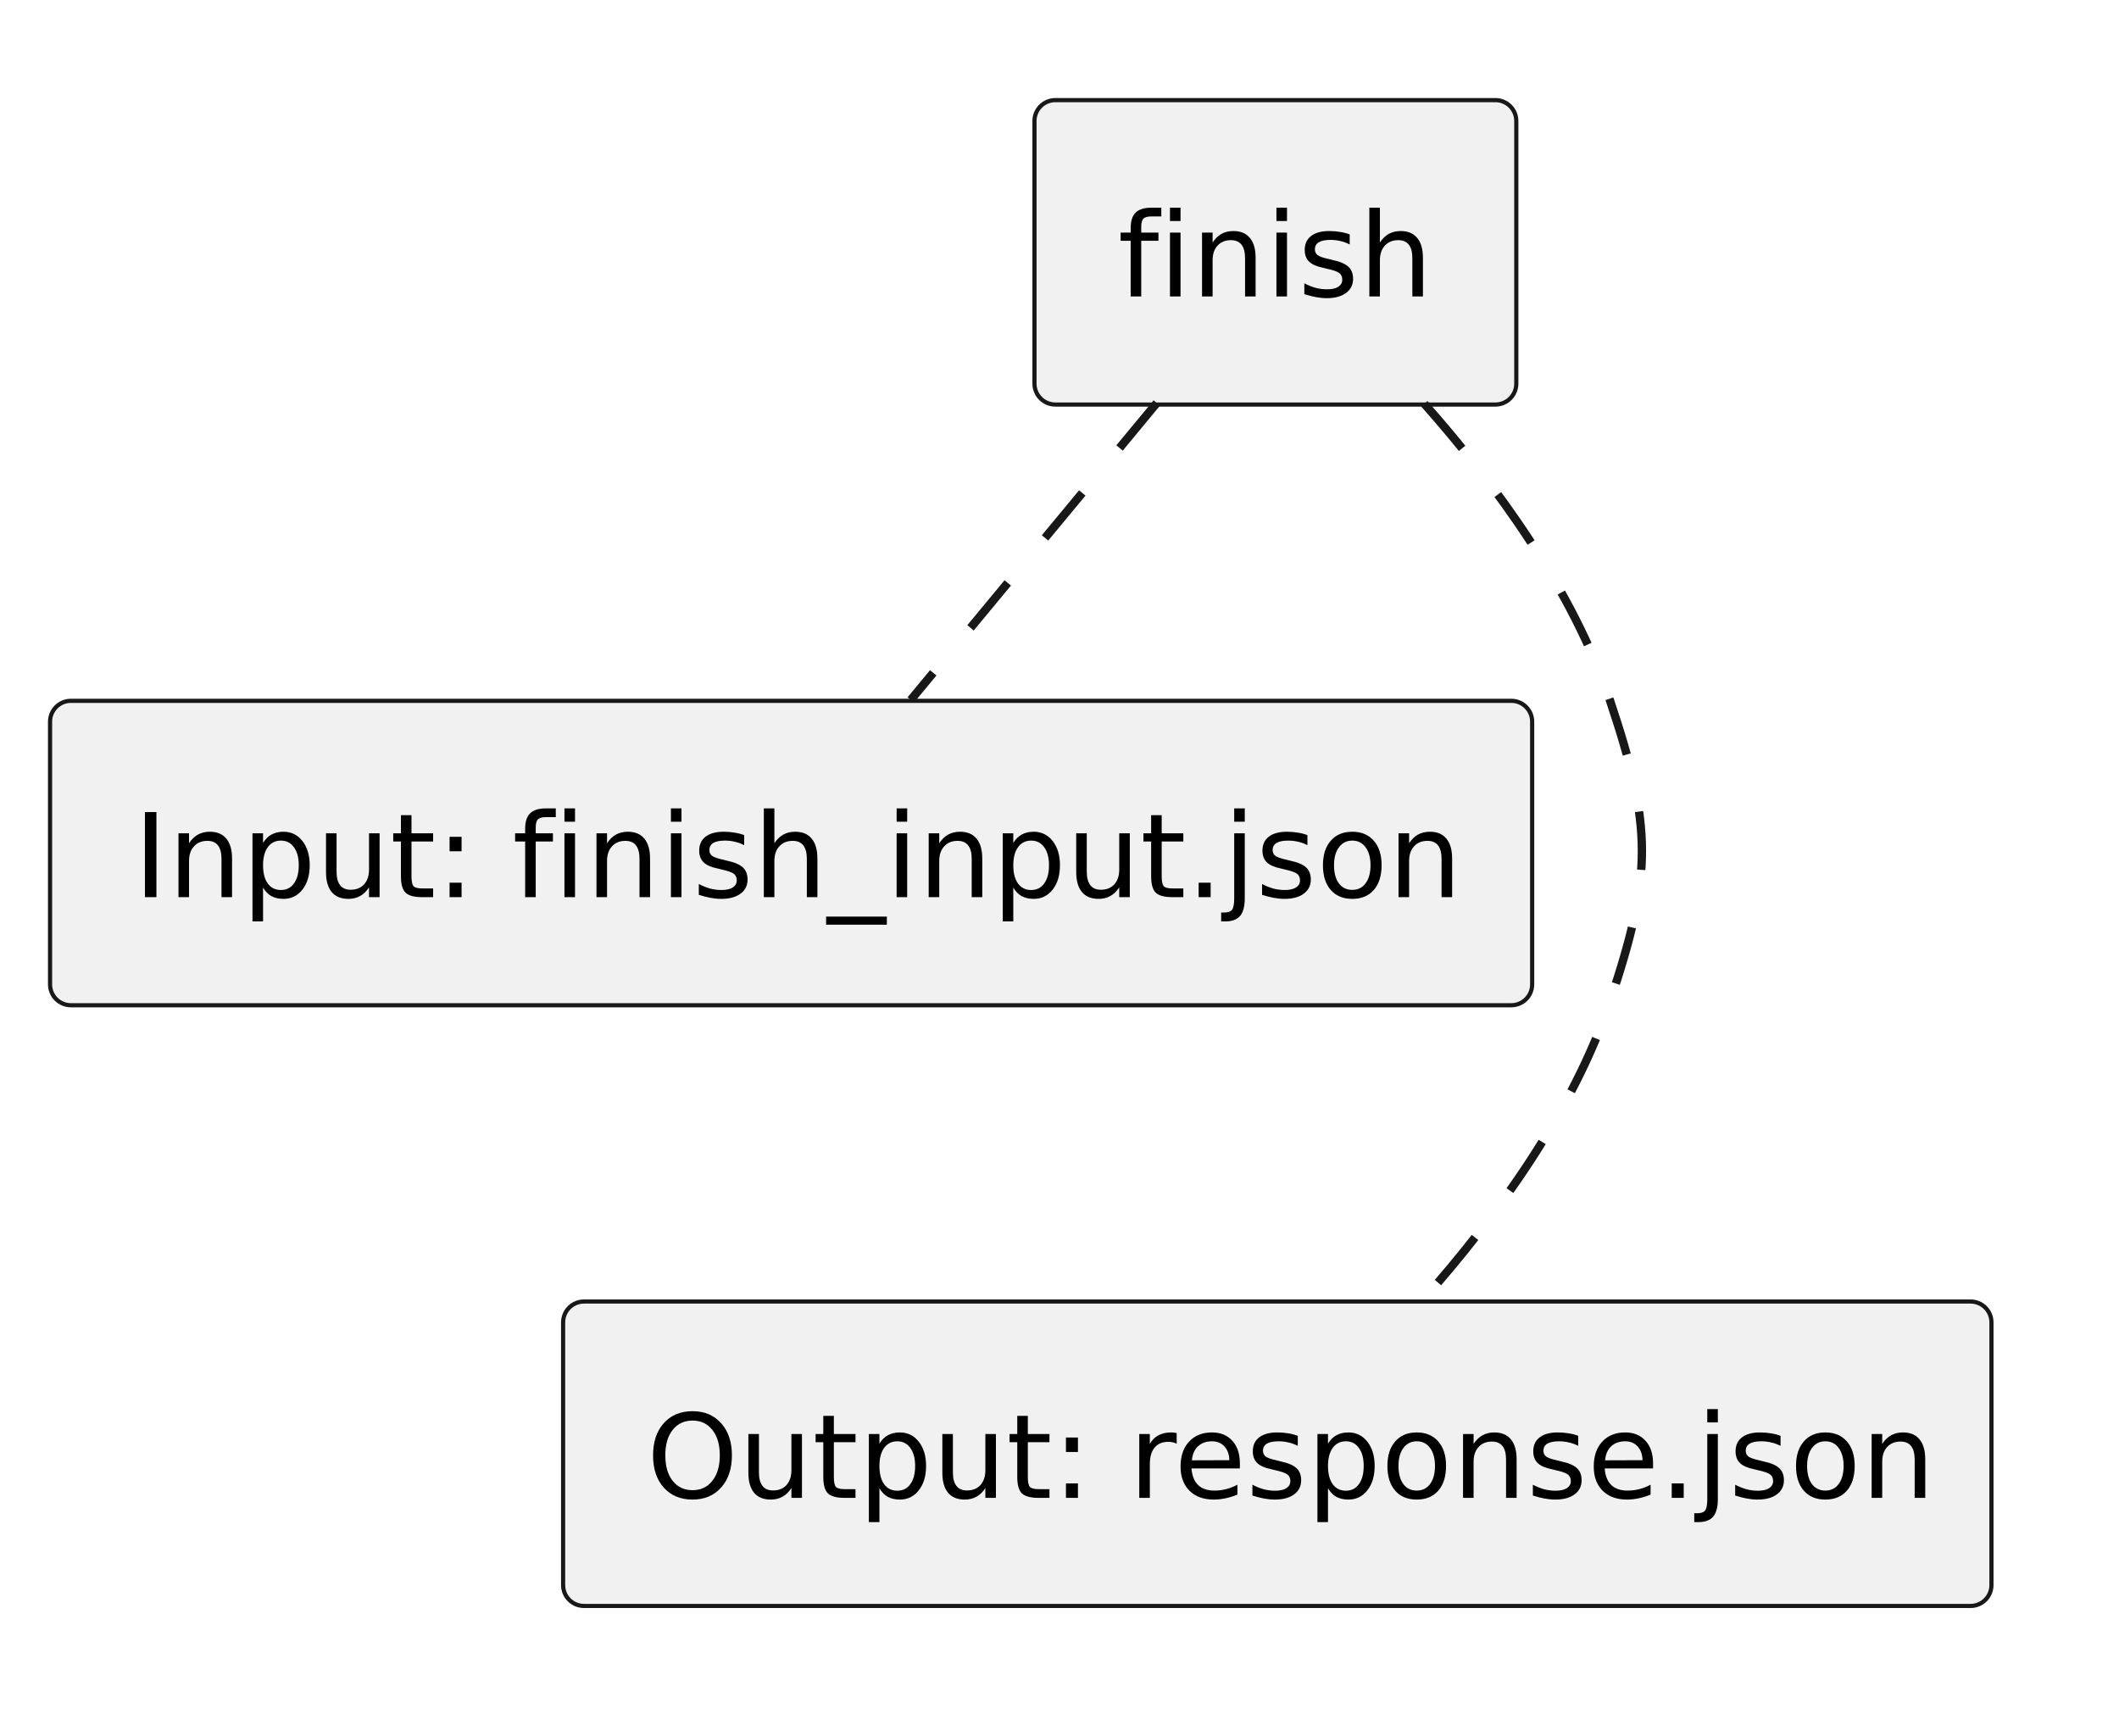
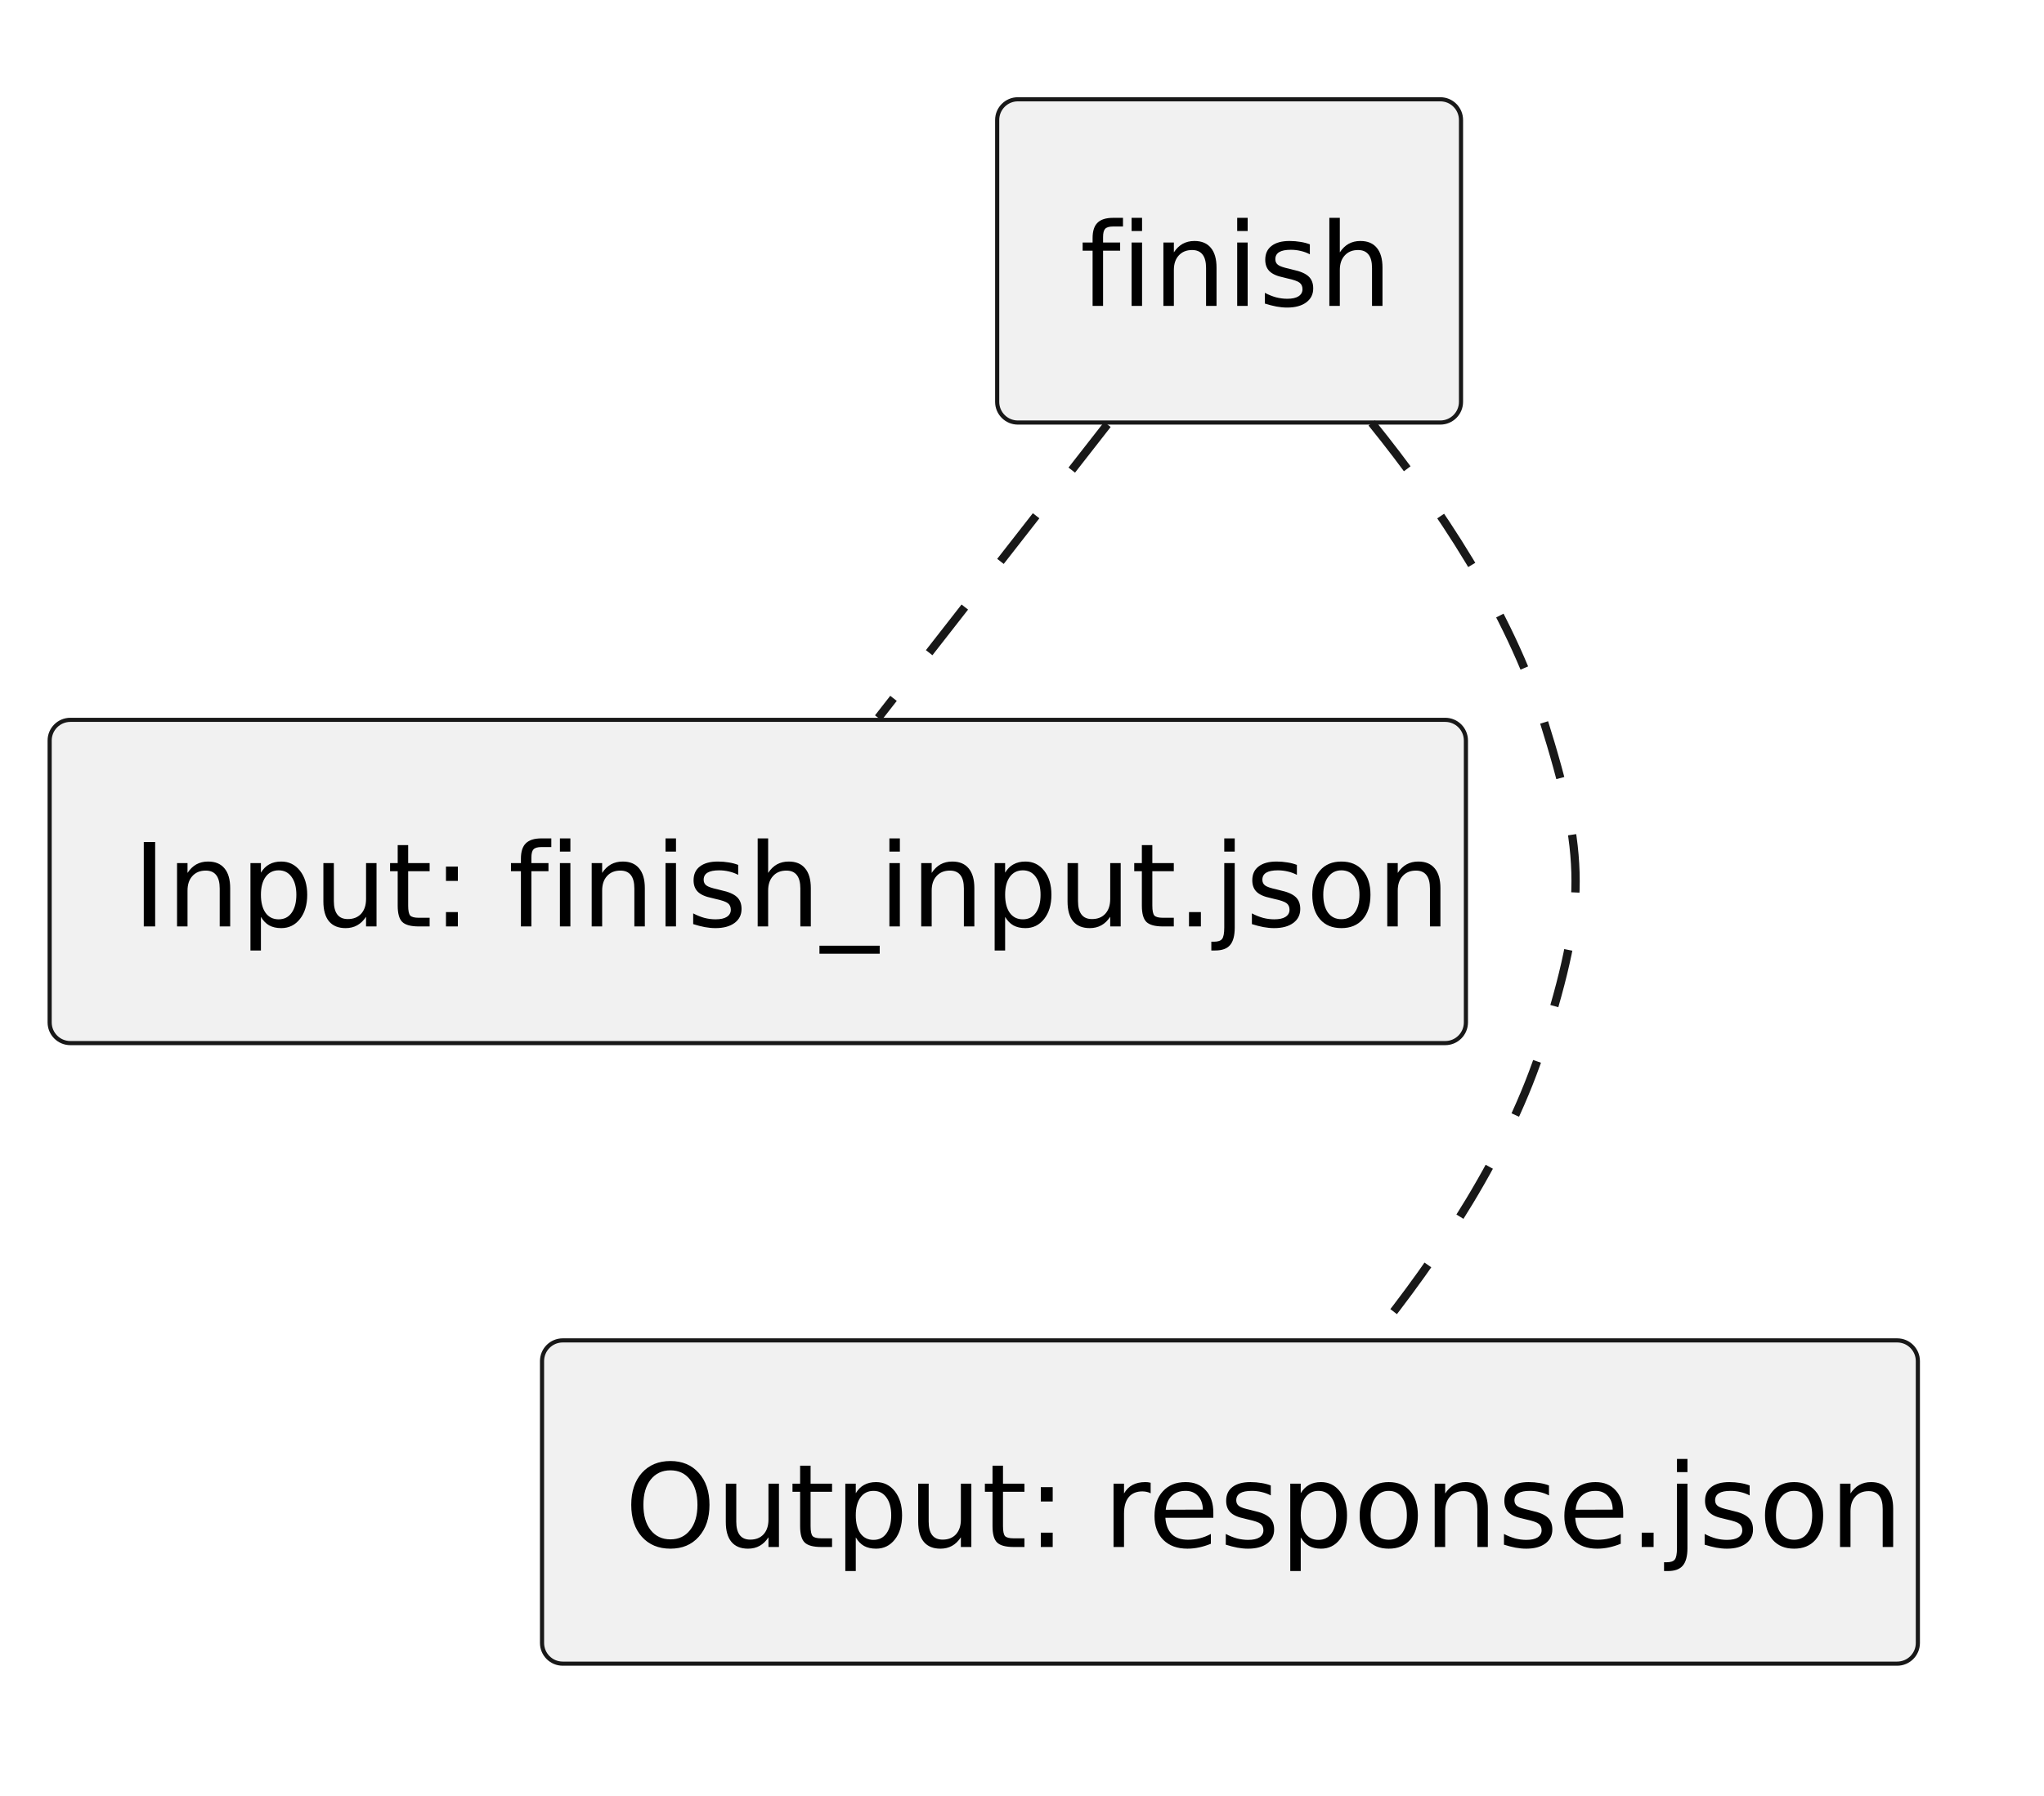
- <svg xmlns="http://www.w3.org/2000/svg" xmlns:xlink="http://www.w3.org/1999/xlink" version="1.1" data-diagram-type="DESCRIPTION" style="width:254px;height:208px;background:#FFFFFF;" width="254px" height="208px" viewBox="0 0 254 208" zoomAndPan="magnify" preserveAspectRatio="none" contentStyleType="text/css">
+ <svg xmlns="http://www.w3.org/2000/svg" xmlns:xlink="http://www.w3.org/1999/xlink" version="1.1" data-diagram-type="DESCRIPTION" style="width:247px;height:217px;background:#FFFFFF;" width="247px" height="217px" viewBox="0 0 247 217" zoomAndPan="magnify" preserveAspectRatio="none" contentStyleType="text/css">
  <defs />
  <g font-family="DejaVu Sans, Liberation Sans, Arial, sans-serif" lengthAdjust="spacing">
    <g class="entity" data-qualified-name="n0" id="ent0001" data-source-line="5">
      <a target="_top" href="//github.com/gorban/api-agent/blob/_____switch_branch_____/tests/e2e/fixtures/node_summary/finish.md.html" xlink:href="//github.com/gorban/api-agent/blob/_____switch_branch_____/tests/e2e/fixtures/node_summary/finish.md.html" xlink:type="simple" xlink:actuate="onRequest" xlink:show="new" title="//github.com/gorban/api-agent/blob/_____switch_branch_____/tests/e2e/fixtures/node_summary/finish.md.html" xlink:title="//github.com/gorban/api-agent/blob/_____switch_branch_____/tests/e2e/fixtures/node_summary/finish.md.html">
-         <rect x="124" y="12" width="57.755" height="36.488" fill="#F1F1F1" style="stroke:#181818;stroke-width:0.5;" rx="2.5" ry="2.5" />
-         <text x="134" y="35.535" fill="#000" font-size="14" textLength="37.755">finish</text>
+         <rect x="120.5" y="12" width="56.05" height="39.068" fill="#F1F1F1" style="stroke:#181818;stroke-width:0.5;" rx="2.5" ry="2.5" />
+         <text x="130.5" y="36.966" fill="#000" font-size="14" textLength="36.05">finish</text>
      </a>
    </g>
    <g class="entity" data-qualified-name="ref0" id="ent0002" data-source-line="6">
      <a target="_top" href="//github.com/gorban/api-agent/blob/_____switch_branch_____/tests/e2e/fixtures/node_summary/finish_input.json" xlink:href="//github.com/gorban/api-agent/blob/_____switch_branch_____/tests/e2e/fixtures/node_summary/finish_input.json" xlink:type="simple" xlink:actuate="onRequest" xlink:show="new" title="//github.com/gorban/api-agent/blob/_____switch_branch_____/tests/e2e/fixtures/node_summary/finish_input.json" xlink:title="//github.com/gorban/api-agent/blob/_____switch_branch_____/tests/e2e/fixtures/node_summary/finish_input.json">
-         <rect x="6" y="84" width="177.657" height="36.488" fill="#F1F1F1" style="stroke:#181818;stroke-width:0.5;" rx="2.5" ry="2.5" />
-         <text x="16" y="107.535" fill="#000" font-size="14" textLength="157.657">Input: finish_input.json</text>
+         <rect x="6" y="87" width="171.143" height="39.068" fill="#F1F1F1" style="stroke:#181818;stroke-width:0.5;" rx="2.5" ry="2.5" />
+         <text x="16" y="111.966" fill="#000" font-size="14" textLength="151.143">Input: finish_input.json</text>
      </a>
    </g>
    <g class="entity" data-qualified-name="ref1" id="ent0004" data-source-line="8">
      <a target="_top" href="//github.com/gorban/api-agent/blob/_____switch_branch_____/tests/e2e/fixtures/node_summary/response.json" xlink:href="//github.com/gorban/api-agent/blob/_____switch_branch_____/tests/e2e/fixtures/node_summary/response.json" xlink:type="simple" xlink:actuate="onRequest" xlink:show="new" title="//github.com/gorban/api-agent/blob/_____switch_branch_____/tests/e2e/fixtures/node_summary/response.json" xlink:title="//github.com/gorban/api-agent/blob/_____switch_branch_____/tests/e2e/fixtures/node_summary/response.json">
-         <rect x="67.5" y="156" width="171.211" height="36.488" fill="#F1F1F1" style="stroke:#181818;stroke-width:0.5;" rx="2.5" ry="2.5" />
-         <text x="77.5" y="179.535" fill="#000" font-size="14" textLength="151.211">Output: response.json</text>
+         <rect x="65.5" y="162" width="166.257" height="39.068" fill="#F1F1F1" style="stroke:#181818;stroke-width:0.5;" rx="2.5" ry="2.5" />
+         <text x="75.5" y="186.966" fill="#000" font-size="14" textLength="146.257">Output: response.json</text>
      </a>
    </g>
    <g class="link" data-entity-1="ent0001" data-entity-2="ent0002" id="lnk3" data-link-type="association">
-       <path d="M138.663,48.303 C129.673,59.154 118.131,73.083 109.172,83.896" style="stroke:#181818;stroke-width:1;stroke-dasharray:7,7;" fill="none" />
+       <path d="M133.821,51.299 C125.311,62.198 114.631,75.876 106.129,86.764" style="stroke:#181818;stroke-width:1;stroke-dasharray:7,7;" fill="none" />
    </g>
    <g class="link" data-entity-1="ent0001" data-entity-2="ent0004" id="lnk5" data-link-type="association">
-       <path d="M170.733,48.401 C179.239,58.002 188.532,70.664 193,84 C198.082,99.171 198.082,104.829 193,120 C188.532,133.336 179.239,145.998 170.733,155.599" style="stroke:#181818;stroke-width:1;stroke-dasharray:7,7;" fill="none" />
+       <path d="M165.766,51.121 C173.742,60.994 182.351,73.795 186.5,87 C191.696,103.536 191.696,109.464 186.5,126 C182.351,139.205 173.742,152.006 165.766,161.879" style="stroke:#181818;stroke-width:1;stroke-dasharray:7,7;" fill="none" />
    </g>
  </g>
</svg>
